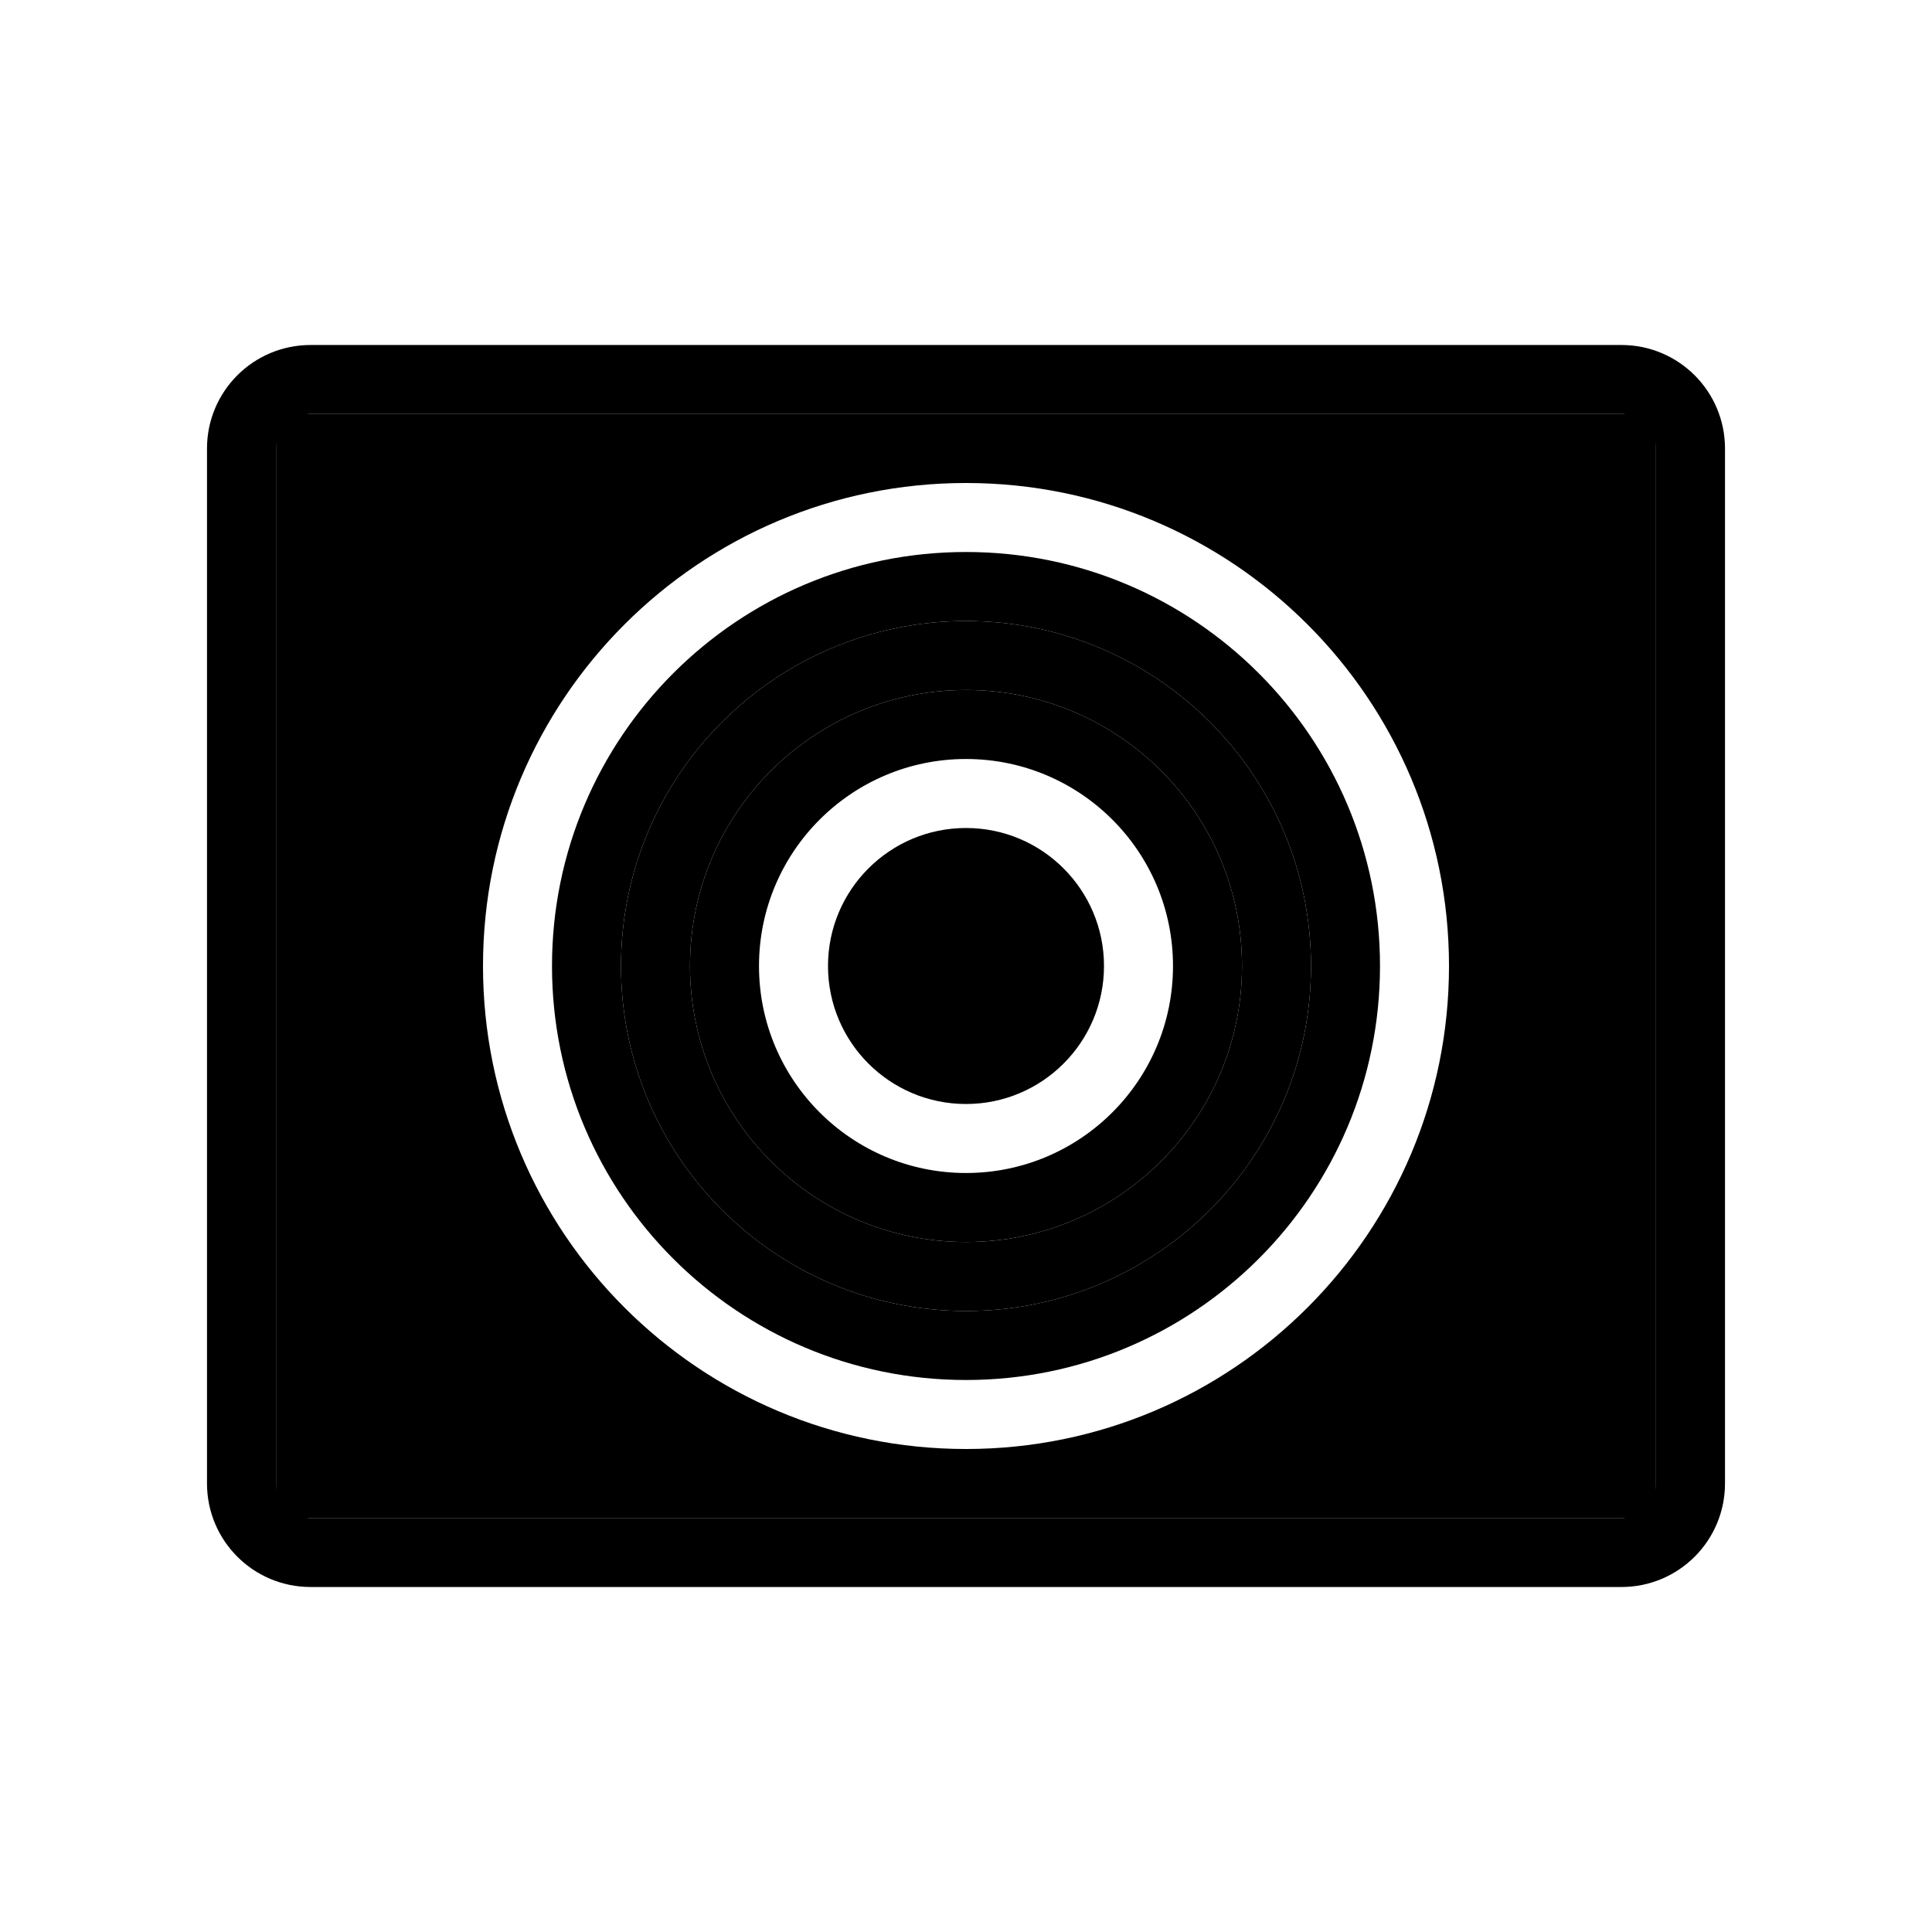
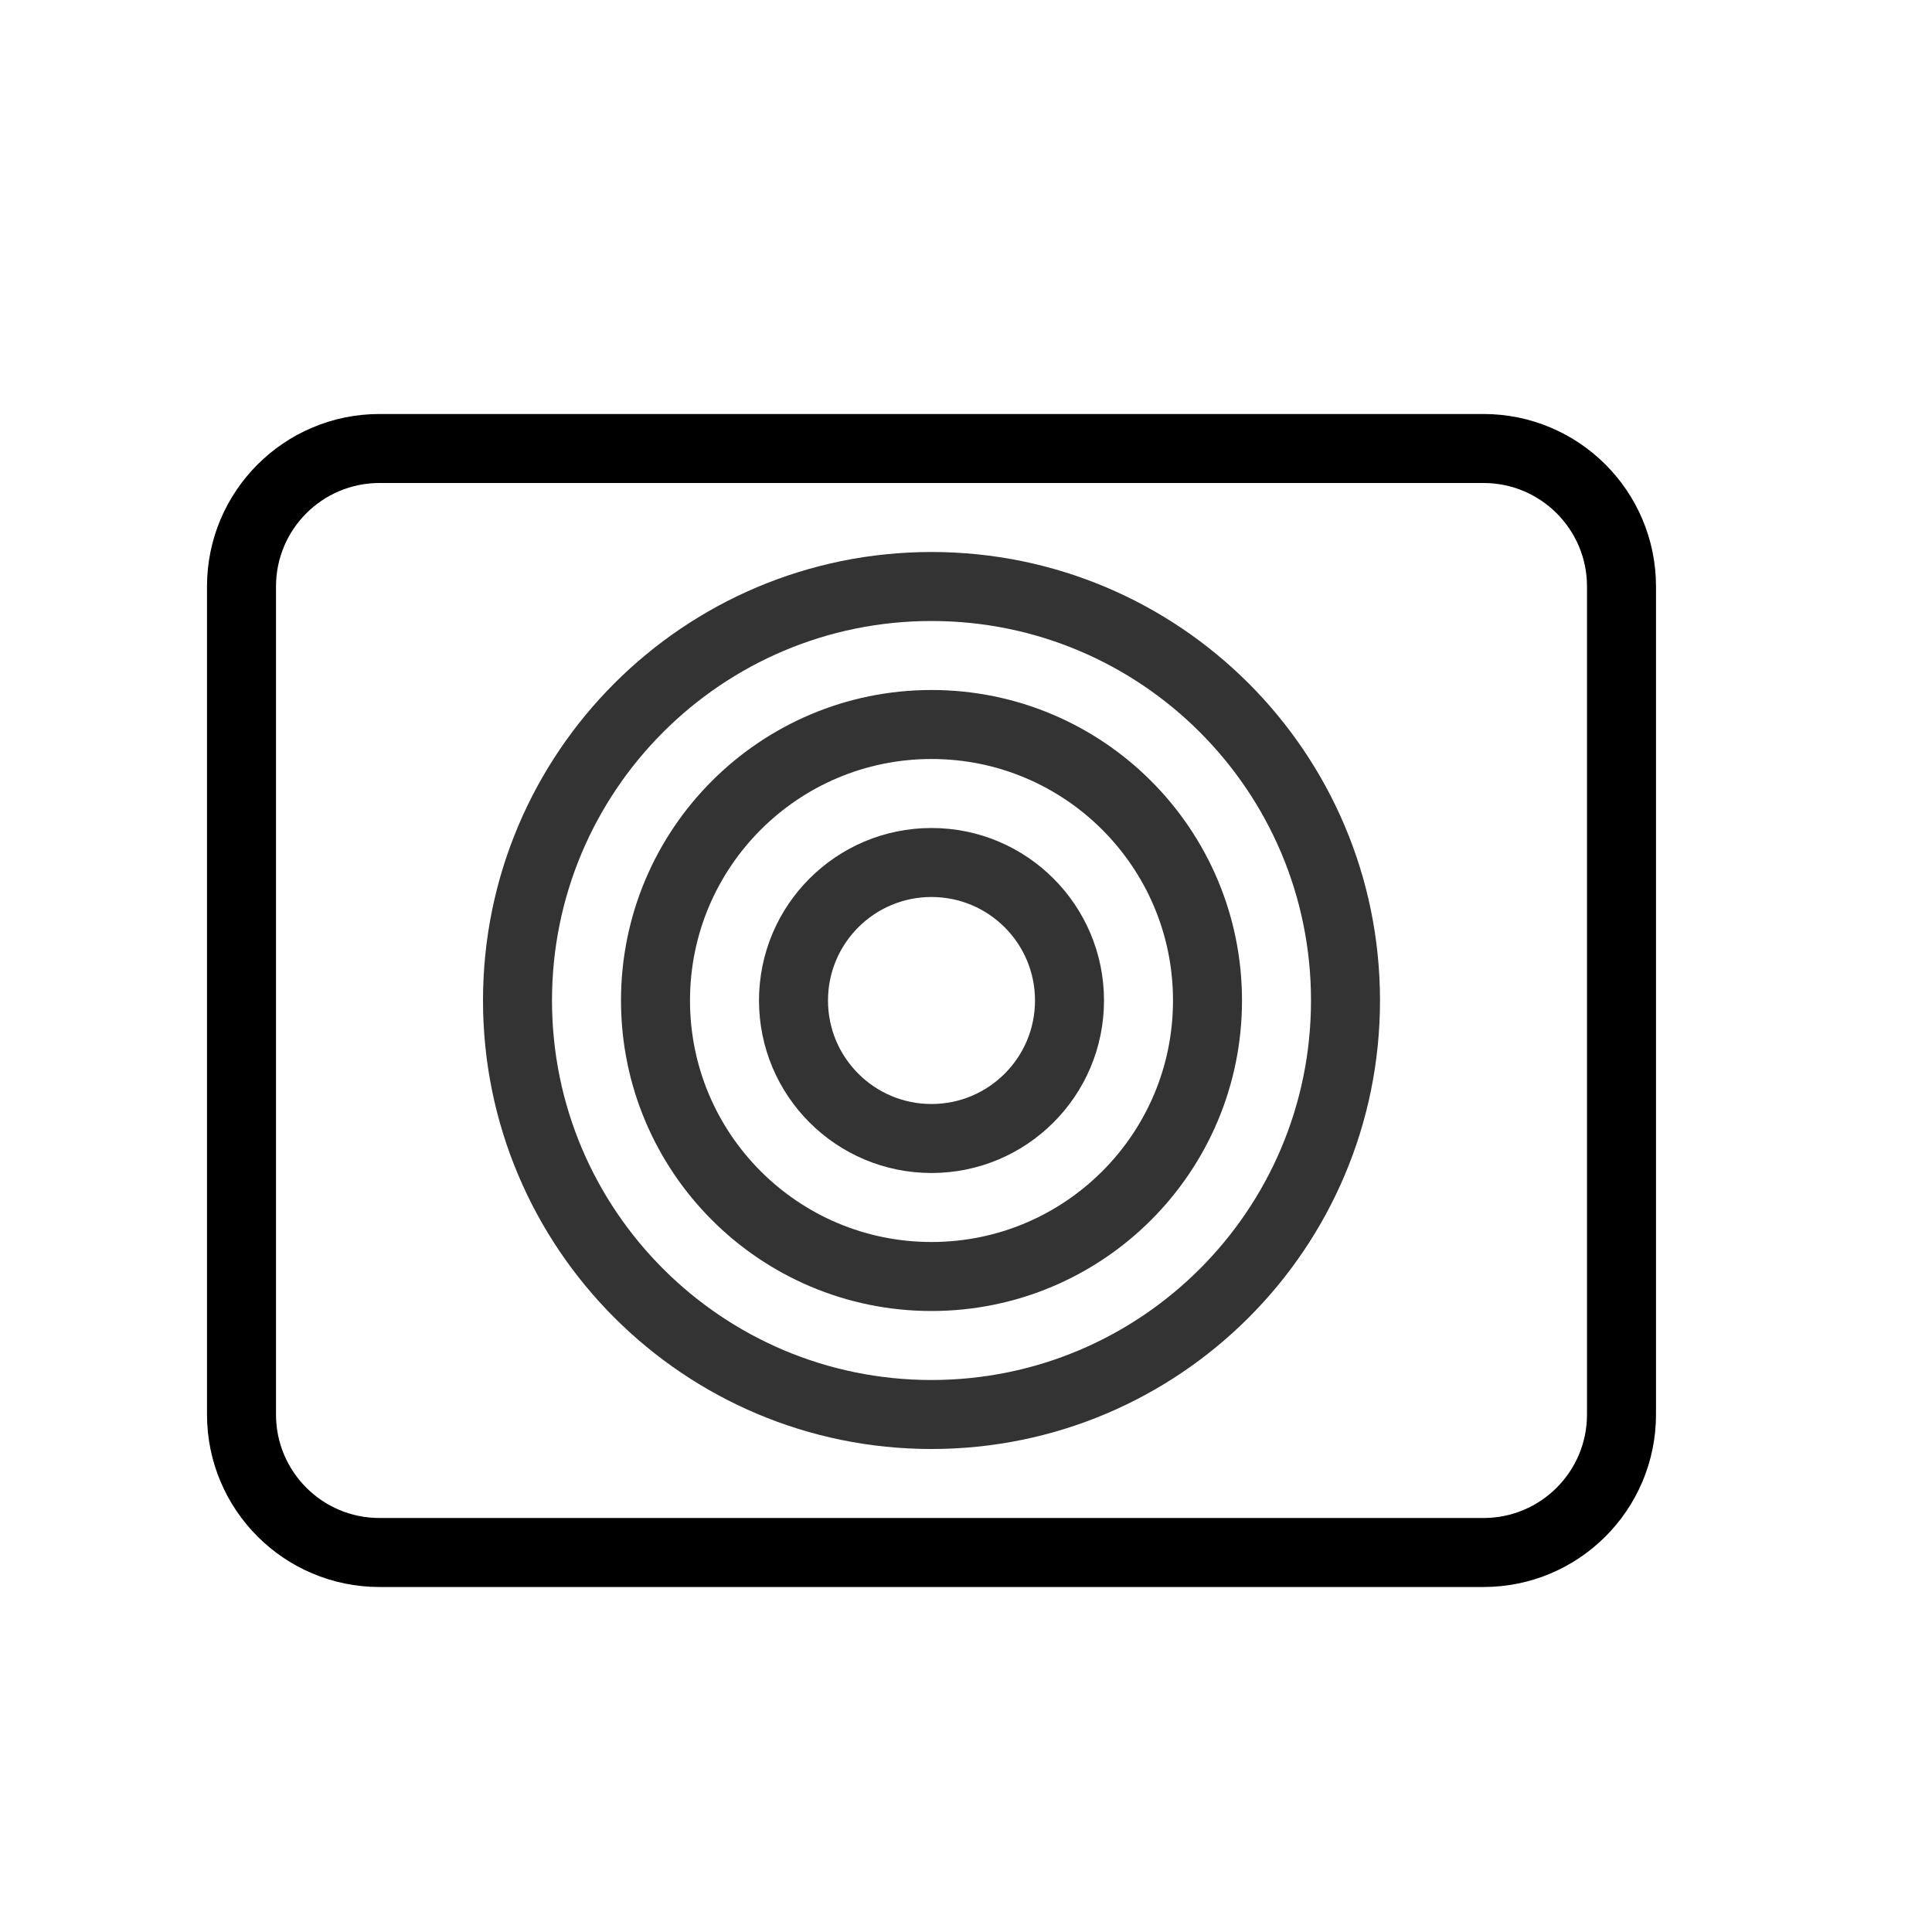
<svg xmlns="http://www.w3.org/2000/svg" width="28" height="28" viewBox="0 0 28 28" stroke="currentColor" stroke-linecap="round" stroke-linejoin="round" fill="none">
-   <path d="M24.5 21.5v-15a1 1 0 0 0-1-1h-19a1 1 0 0 0-1 1v15a1 1 0 0 0 1 1h19a1 1 0 0 0 1-1Z" class="icon-stroke-gray-primary" />
-   <g fill="currentColor" stroke="none" class="icon-fill-blue-primary">
-     <path d="M14 10a4 4 0 1 1 0 8 4 4 0 0 1 0-8Zm0 1a3 3 0 1 0 0 6 3 3 0 0 0 0-6Z" />
-     <path d="M14 8a6 6 0 1 1 0 12 6 6 0 0 1 0-12Zm0 1a5 5 0 1 0 0 10 5 5 0 0 0 0-10Z" />
-     <path d="M24 22H4V6h20v16ZM14 7a7 7 0 1 0 0 14 7 7 0 0 0 0-14Z" />
-   </g>
-   <g fill="currentColor" stroke="none" class="icon-fill-blue-secondary">
-     <path d="M14 12a2 2 0 1 1 0 4 2 2 0 0 1 0-4Z" />
-     <path d="M14 9a5 5 0 1 1 0 10 5 5 0 0 1 0-10Zm0 1a4 4 0 1 0 0 8 4 4 0 0 0 0-8Z" />
-   </g>
+   <path opacity=".8" d="M15.5 14.5a2 2 0 1 1-4 0 2 2 0 0 1 4 0Z" class="icon-stroke-blue-primary" />
+   <path opacity=".8" d="M17.5 14.5a4 4 0 1 1-8 0 4 4 0 0 1 8 0Z" class="icon-stroke-blue-primary" />
+   <path opacity=".8" d="M19.5 14.5a6 6 0 1 1-12 0 6 6 0 0 1 12 0Z" class="icon-stroke-blue-primary" />
+   <path d="M3.5 8.5v12a2 2 0 0 0 2 2h16a2 2 0 0 0 2-2v-12a2 2 0 0 0-2-2h-16a2 2 0 0 0-2 2Z" class="icon-stroke-gray-primary" />
</svg>
